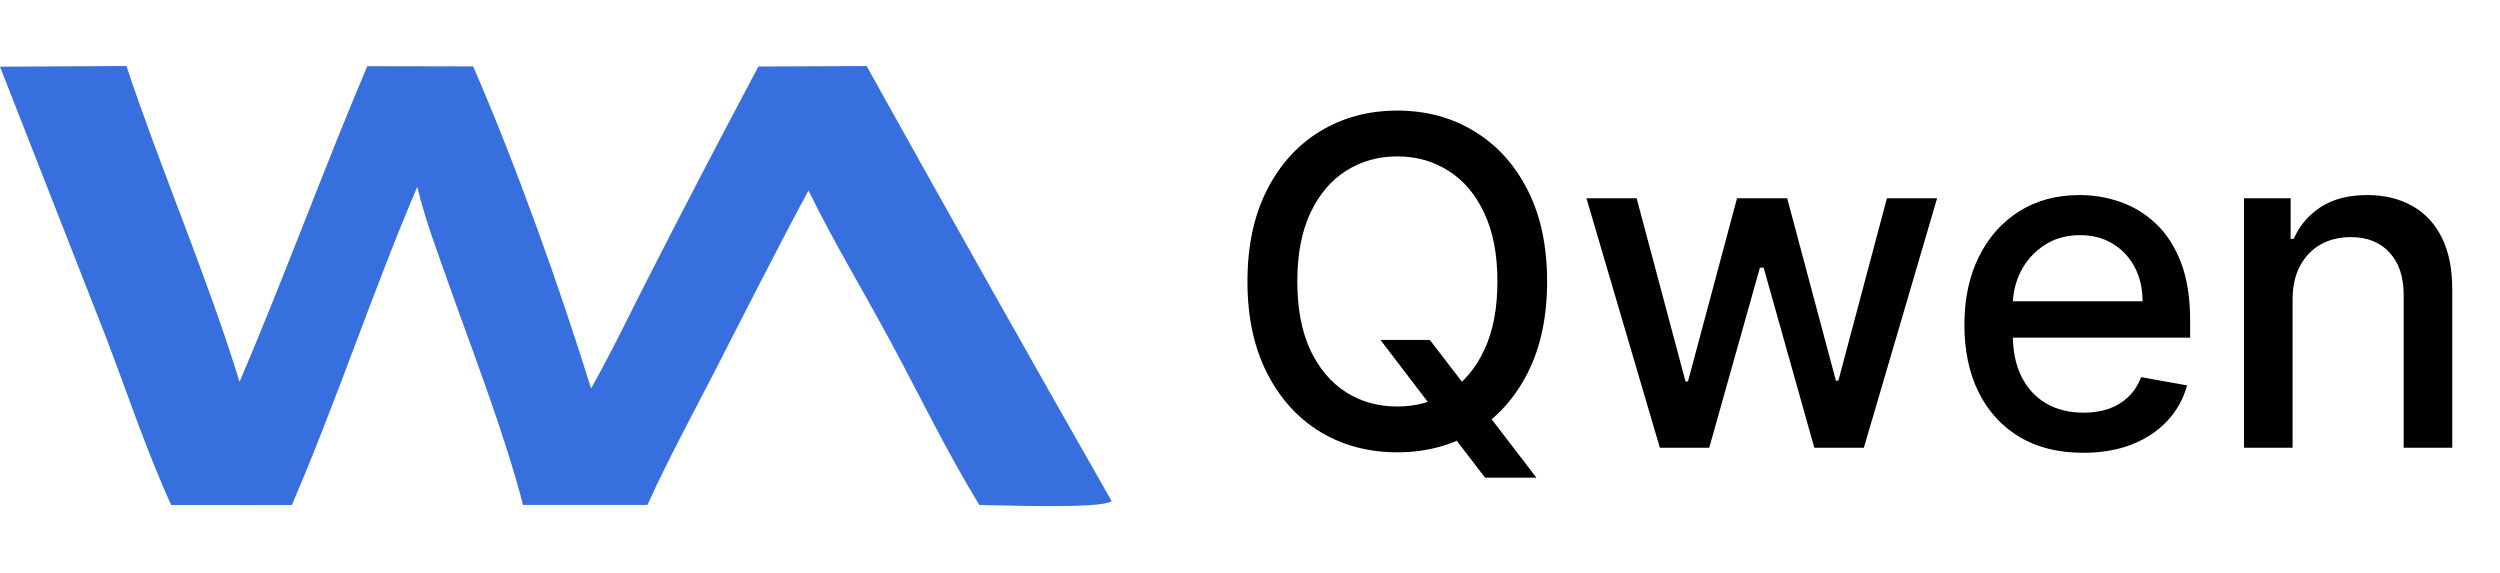
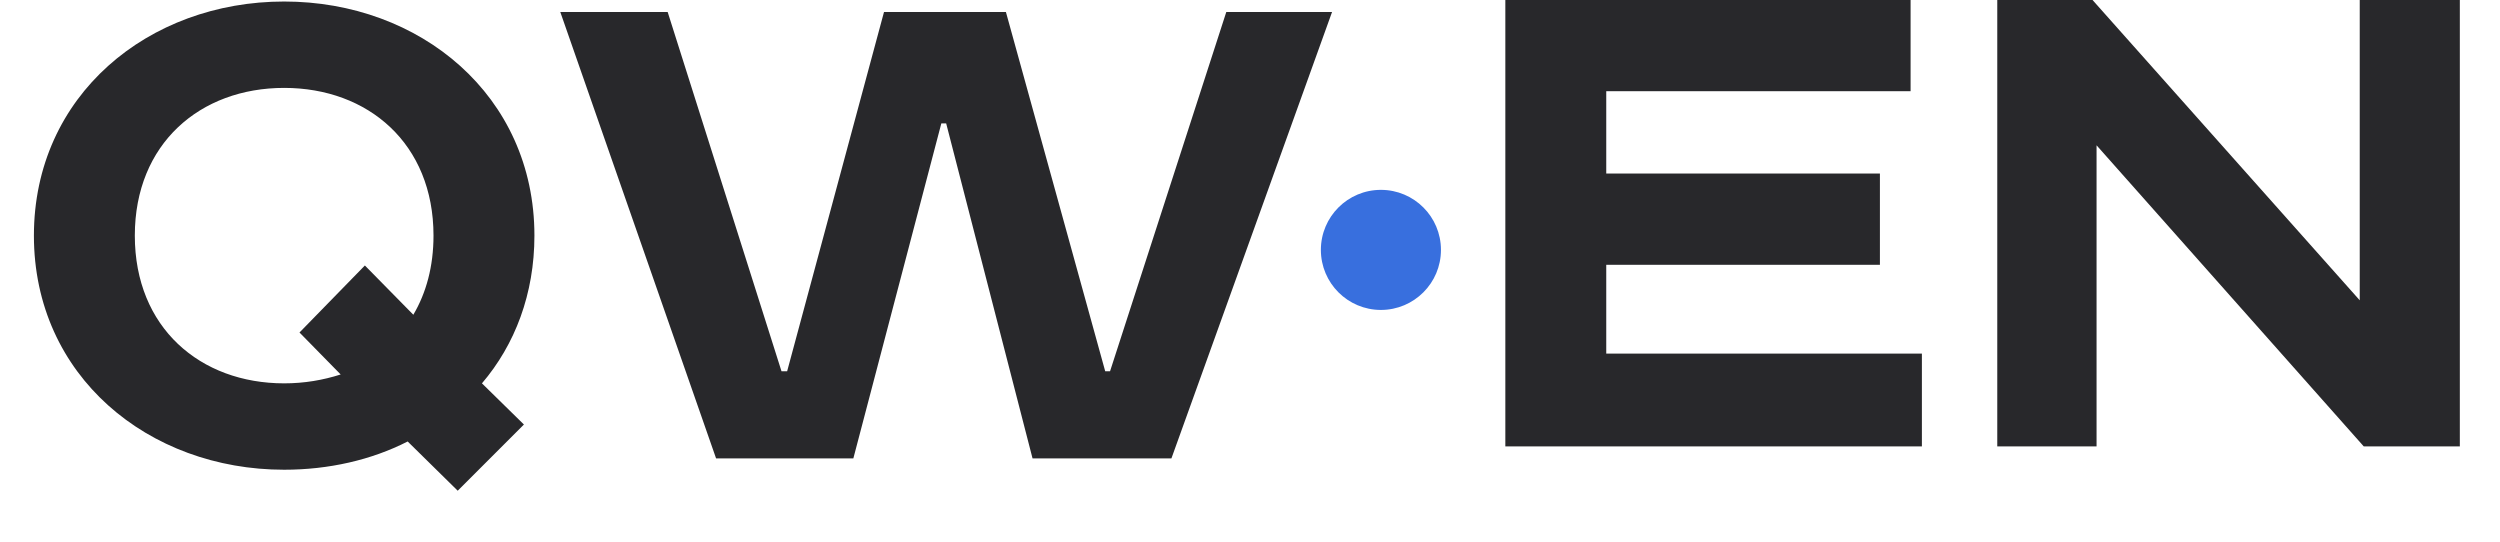
- <svg xmlns="http://www.w3.org/2000/svg" width="201" height="46" viewBox="0 0 201 46" fill="none">
-   <path d="M0 5.361L10.163 5.308C13.003 13.828 16.621 22.127 19.261 30.701C22.842 22.314 25.967 13.725 29.529 5.322L38.041 5.338C41.517 13.339 44.932 22.909 47.523 31.228C49.217 28.232 50.707 25.088 52.28 22.021C55.131 16.439 58.03 10.88 60.978 5.347L69.676 5.311C76.18 17.003 82.746 28.661 89.373 40.284C88.701 40.943 80.272 40.607 78.741 40.603C76.156 36.385 73.956 31.829 71.607 27.471C69.426 23.421 67.024 19.446 65.001 15.319C62.428 20.091 59.986 24.945 57.508 29.766C55.665 33.354 53.72 36.924 52.055 40.595H42.053C40.483 34.598 38.121 28.619 36.057 22.768C35.152 20.203 34.18 17.671 33.55 15.018C29.951 23.45 27.091 32.186 23.463 40.607L13.765 40.601C11.737 36.174 10.174 31.398 8.42 26.849L0 5.361Z" fill="#386FDE" />
-   <path d="M110.99 27.329H114.959L117.754 30.973L119.073 32.592L123.525 38.403H119.399L116.422 34.524L115.403 33.114L110.99 27.329ZM124.387 22.629C124.387 25.484 123.865 27.939 122.82 29.993C121.776 32.039 120.344 33.615 118.524 34.72C116.714 35.817 114.655 36.366 112.348 36.366C110.032 36.366 107.965 35.817 106.145 34.72C104.335 33.615 102.907 32.035 101.862 29.98C100.818 27.926 100.295 25.475 100.295 22.629C100.295 19.773 100.818 17.323 101.862 15.277C102.907 13.222 104.335 11.647 106.145 10.55C107.965 9.444 110.032 8.892 112.348 8.892C114.655 8.892 116.714 9.444 118.524 10.55C120.344 11.647 121.776 13.222 122.82 15.277C123.865 17.323 124.387 19.773 124.387 22.629ZM120.392 22.629C120.392 20.452 120.039 18.62 119.334 17.131C118.637 15.634 117.68 14.502 116.461 13.736C115.251 12.961 113.88 12.574 112.348 12.574C110.807 12.574 109.431 12.961 108.221 13.736C107.011 14.502 106.054 15.634 105.349 17.131C104.652 18.62 104.304 20.452 104.304 22.629C104.304 24.805 104.652 26.642 105.349 28.139C106.054 29.628 107.011 30.759 108.221 31.534C109.431 32.3 110.807 32.683 112.348 32.683C113.88 32.683 115.251 32.3 116.461 31.534C117.68 30.759 118.637 29.628 119.334 28.139C120.039 26.642 120.392 24.805 120.392 22.629ZM133.453 36L127.551 15.943H131.586L135.516 30.672H135.712L139.655 15.943H143.69L147.608 30.607H147.804L151.708 15.943H155.743L149.854 36H145.871L141.797 21.519H141.497L137.422 36H133.453ZM167.482 36.405C165.506 36.405 163.804 35.983 162.376 35.138C160.957 34.285 159.861 33.088 159.086 31.547C158.32 29.998 157.937 28.183 157.937 26.102C157.937 24.047 158.32 22.237 159.086 20.67C159.861 19.103 160.94 17.88 162.324 17.001C163.717 16.121 165.345 15.682 167.208 15.682C168.34 15.682 169.436 15.869 170.498 16.243C171.561 16.617 172.514 17.205 173.358 18.006C174.203 18.807 174.869 19.847 175.356 21.127C175.844 22.398 176.087 23.943 176.087 25.762V27.147H160.143V24.222H172.261C172.261 23.194 172.052 22.285 171.635 21.492C171.217 20.692 170.629 20.061 169.872 19.599C169.123 19.138 168.244 18.907 167.234 18.907C166.137 18.907 165.18 19.177 164.361 19.717C163.552 20.248 162.925 20.944 162.481 21.806C162.046 22.659 161.828 23.586 161.828 24.587V26.872C161.828 28.213 162.063 29.354 162.533 30.294C163.012 31.234 163.678 31.952 164.531 32.448C165.384 32.936 166.381 33.179 167.521 33.179C168.261 33.179 168.936 33.075 169.545 32.866C170.155 32.648 170.681 32.326 171.125 31.9C171.569 31.473 171.909 30.947 172.144 30.32L175.839 30.986C175.543 32.074 175.012 33.027 174.246 33.845C173.489 34.655 172.536 35.286 171.386 35.739C170.246 36.183 168.945 36.405 167.482 36.405ZM184.324 24.091V36H180.419V15.943H184.167V19.207H184.415C184.876 18.145 185.599 17.292 186.583 16.648C187.575 16.004 188.824 15.682 190.33 15.682C191.697 15.682 192.894 15.969 193.921 16.544C194.949 17.109 195.745 17.954 196.311 19.077C196.877 20.2 197.16 21.588 197.16 23.242V36H193.255V23.712C193.255 22.259 192.877 21.122 192.119 20.304C191.362 19.477 190.322 19.064 188.998 19.064C188.093 19.064 187.288 19.26 186.583 19.651C185.886 20.043 185.334 20.618 184.924 21.375C184.524 22.124 184.324 23.029 184.324 24.091Z" fill="black" />
+ <svg xmlns="http://www.w3.org/2000/svg" width="194" height="42" viewBox="0 0 194 42" fill="none">
+   <path d="M40.656 32.943L35.519 38.08L31.635 34.259C28.816 35.7 25.496 36.451 22.051 36.451C11.527 36.451 2.631 29.184 2.631 18.284C2.631 7.384 11.527 0.118 22.051 0.118C32.575 0.118 41.471 7.384 41.471 18.284C41.471 22.795 39.967 26.741 37.399 29.748L40.656 32.943ZM28.315 20.602L32.074 24.424C33.076 22.732 33.64 20.665 33.64 18.284C33.64 11.143 28.566 6.821 22.051 6.821C15.536 6.821 10.462 11.143 10.462 18.284C10.462 25.426 15.536 29.748 22.051 29.748C23.617 29.748 25.058 29.498 26.436 29.059L23.241 25.802L28.315 20.602ZM43.479 0.932H51.811L60.644 28.809H61.082L68.599 0.932H78.059L85.764 28.809H86.14L95.16 0.932H103.367L90.901 35.574H80.126L73.423 9.577H73.047L66.219 35.574H55.569L43.479 0.932Z" fill="#28282B" />
+   <path d="M116.814 -0H148.262V7.079H124.645V13.468H145.881V20.547H124.645V27.438H149.139V34.642H116.814V-0ZM154.988 -0H162.38L183.115 23.303V-0H190.883V34.642H183.428L162.693 11.276V34.642H154.988V-0Z" fill="#28282B" />
+   <circle cx="107.159" cy="19.392" r="4.659" fill="#386FDE" />
</svg>
